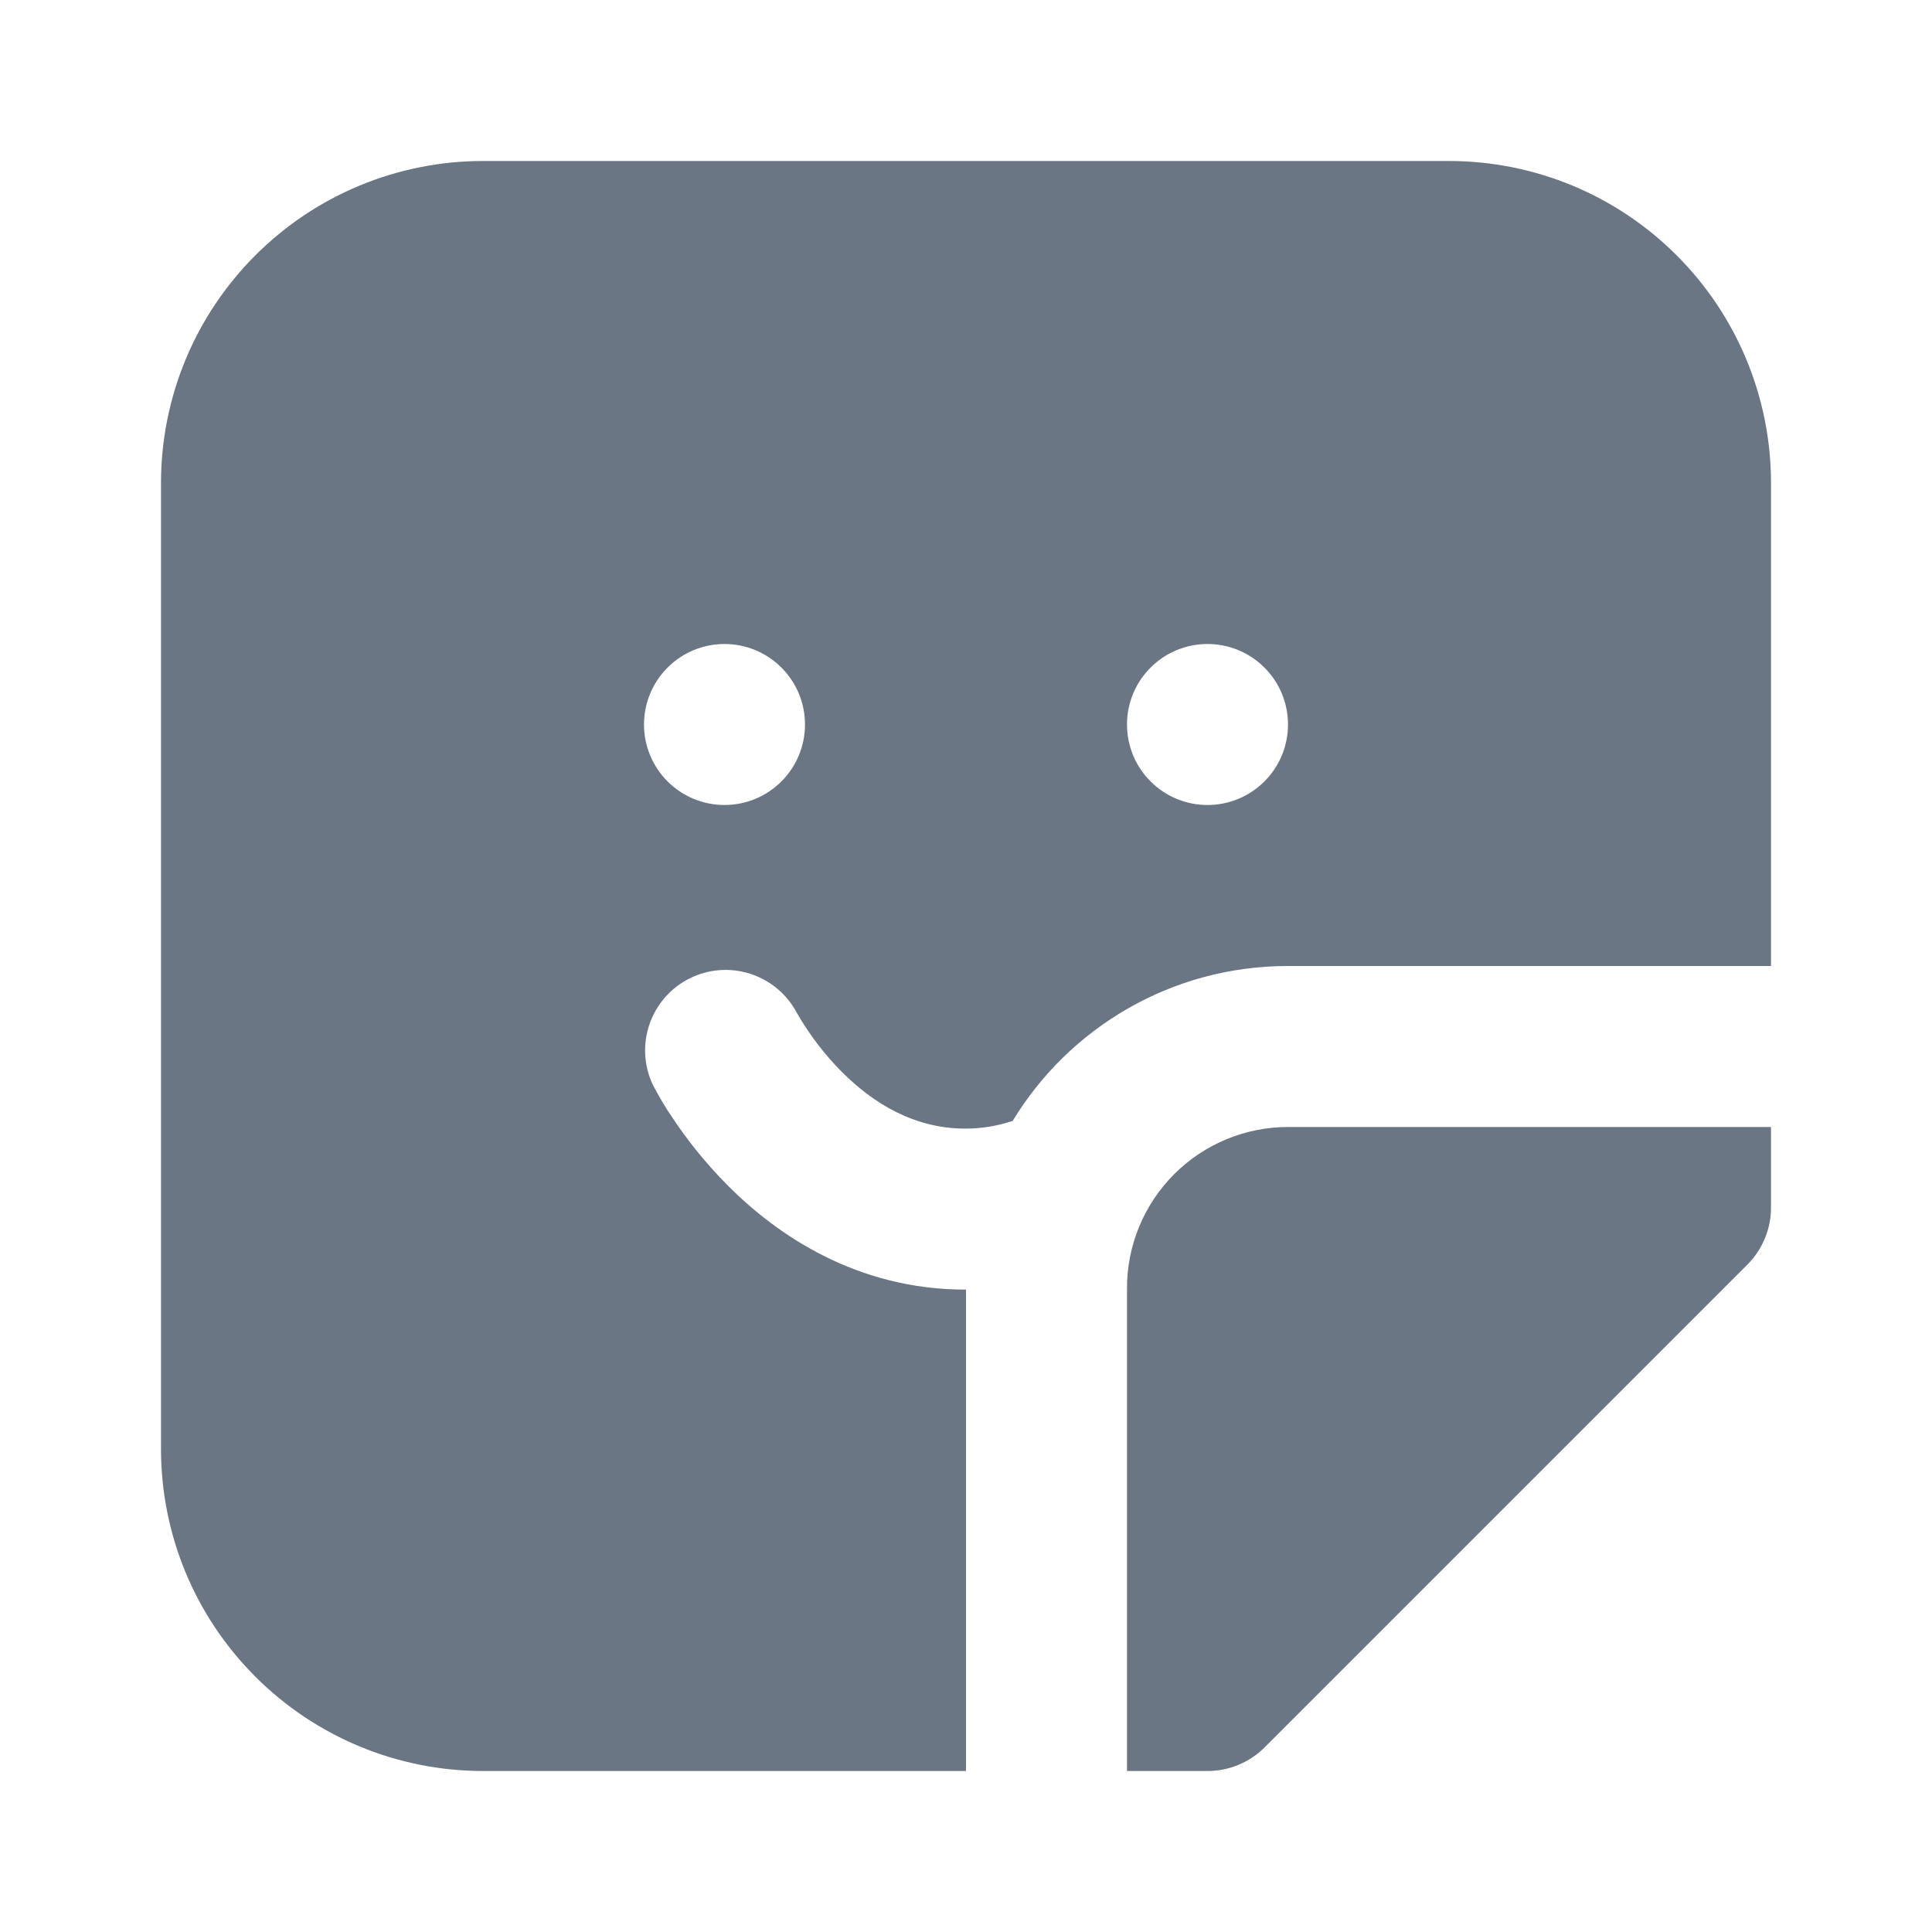
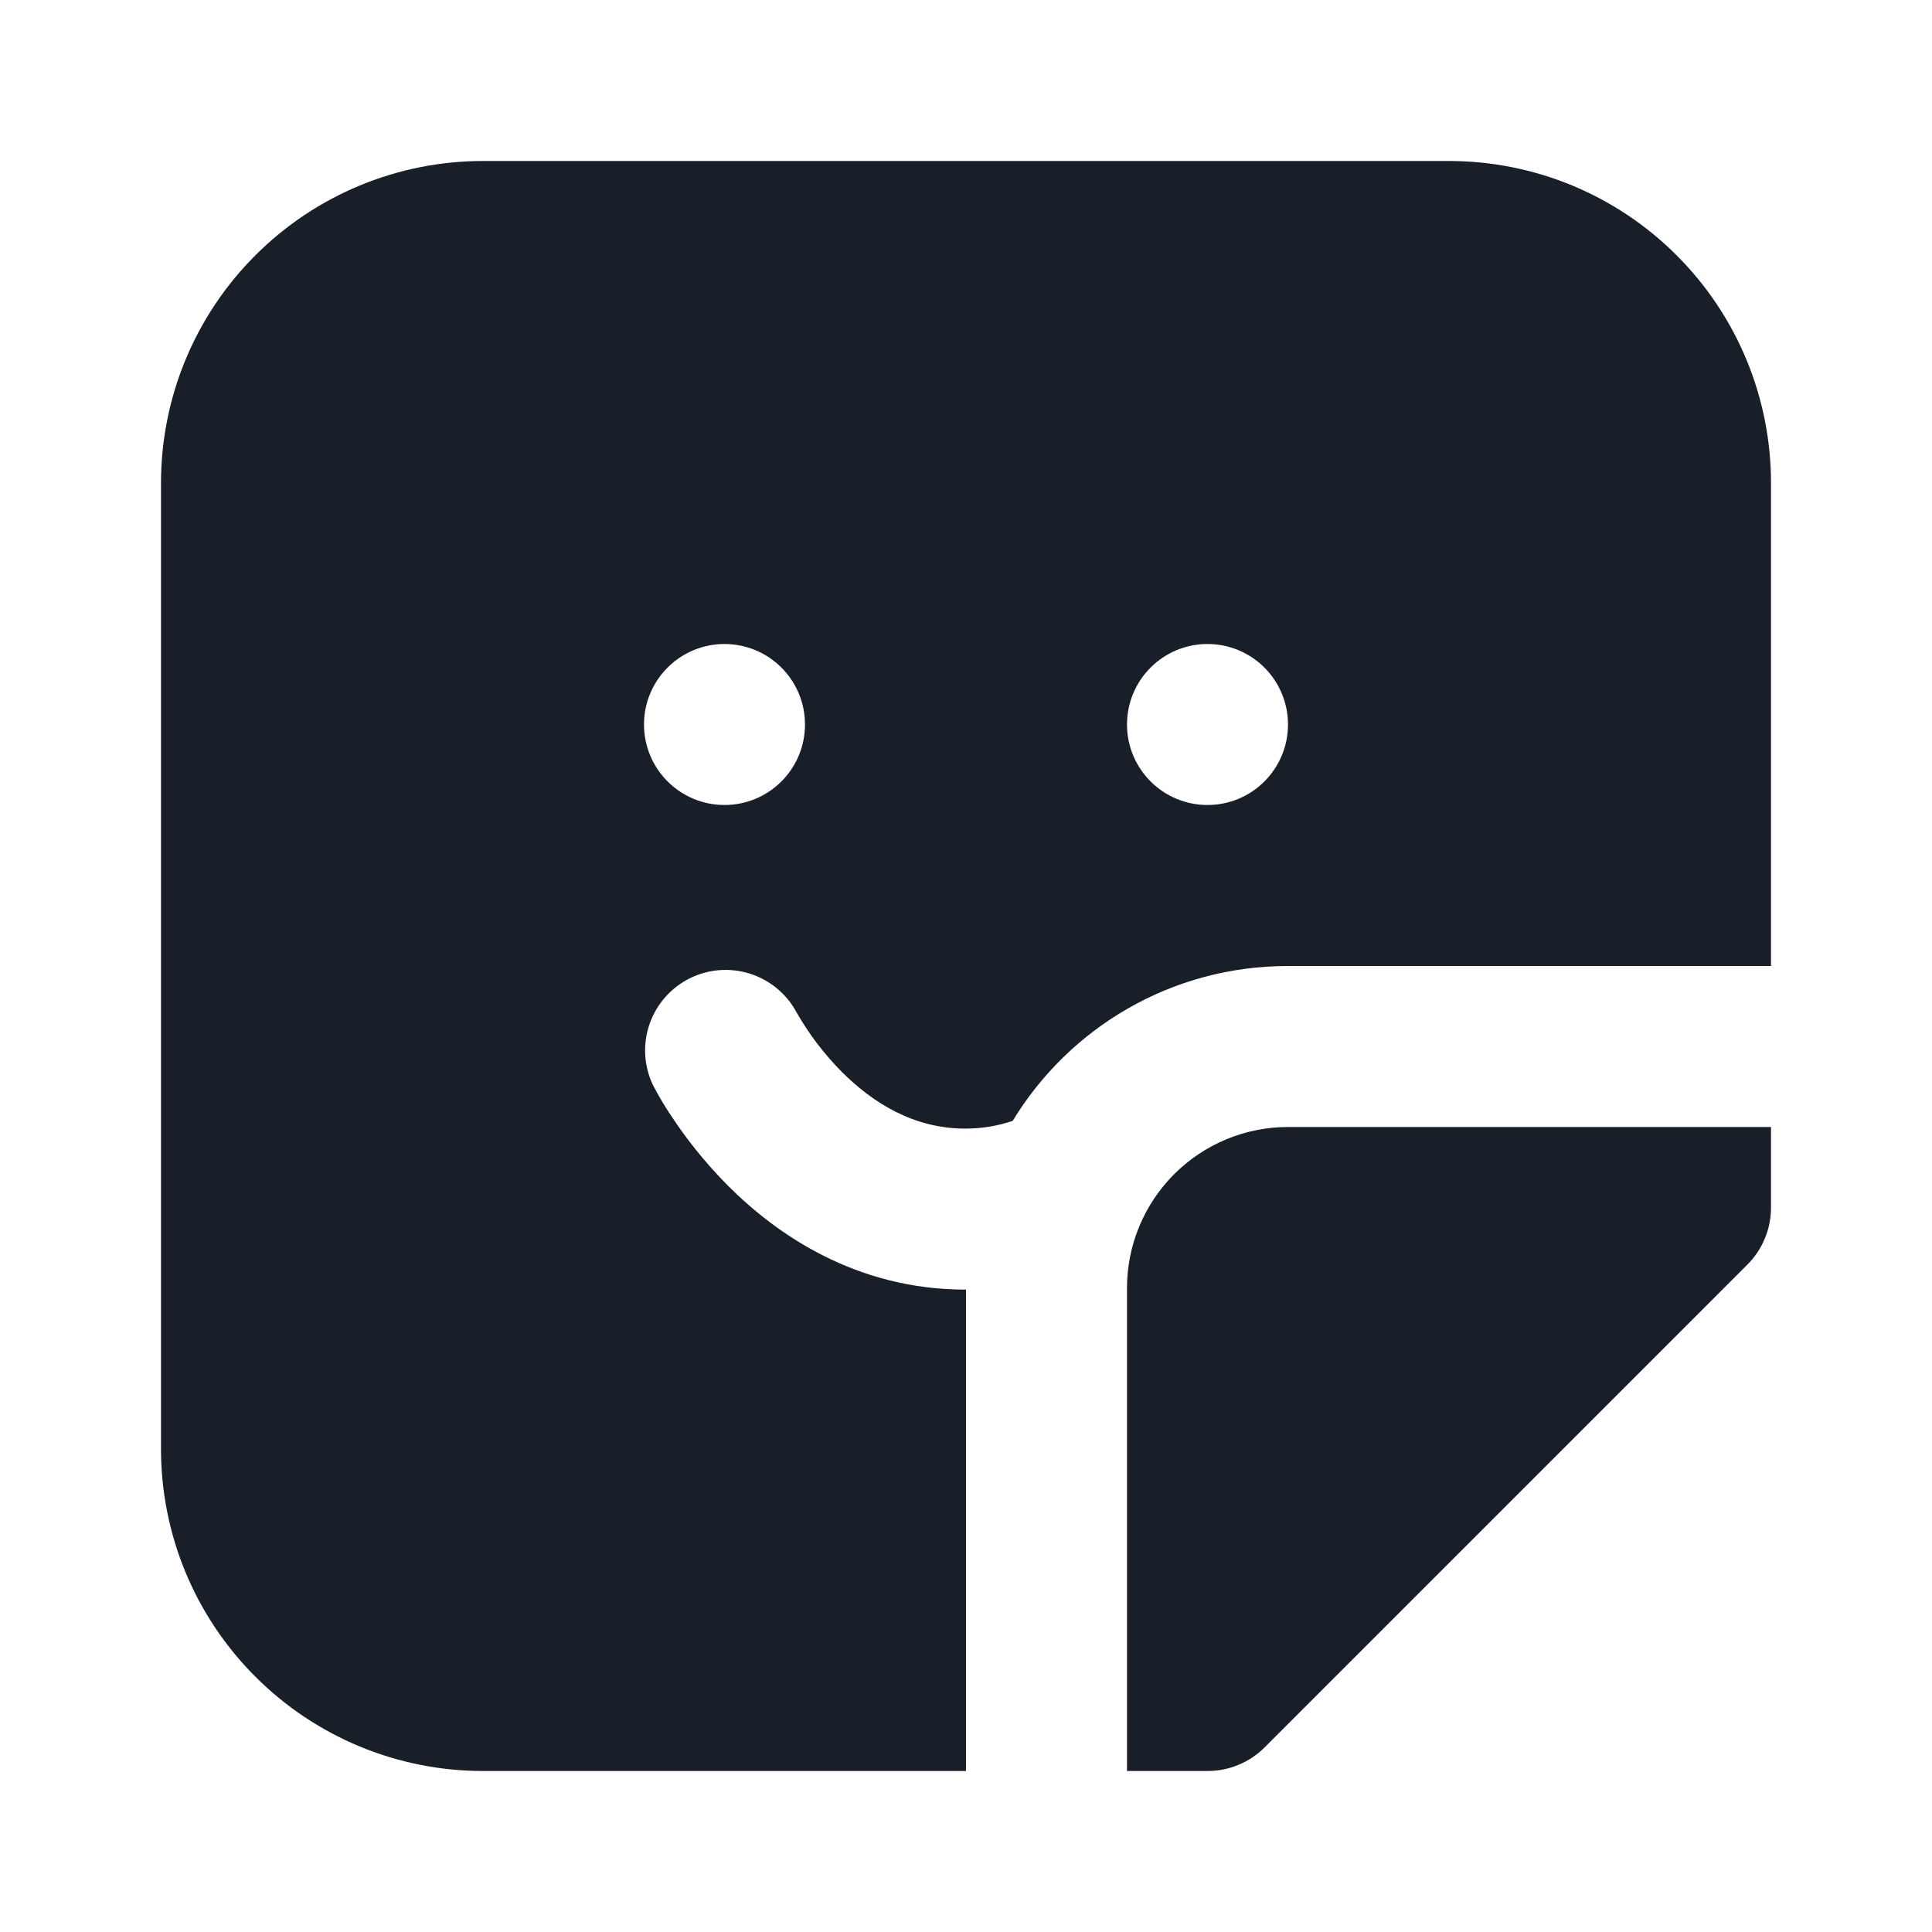
<svg xmlns="http://www.w3.org/2000/svg" width="24" height="24" viewBox="0 0 24 24" fill="none">
-   <path d="M6 2H18C19.061 2 20.078 2.421 20.828 3.172C21.579 3.922 22 4.939 22 6V12H16C14.55 12 13.28 12.77 12.58 13.924C12.39 13.988 12.192 14.02 11.992 14.02C11.356 14.02 10.848 13.706 10.456 13.314C10.237 13.093 10.048 12.844 9.894 12.574C9.771 12.345 9.563 12.174 9.315 12.095C9.068 12.017 8.799 12.038 8.567 12.154C8.334 12.27 8.156 12.473 8.07 12.718C7.984 12.963 7.997 13.232 8.106 13.468V13.472L8.11 13.474L8.114 13.484L8.13 13.514C8.198 13.643 8.273 13.768 8.356 13.888C8.506 14.116 8.736 14.42 9.042 14.728C9.648 15.336 10.636 16.02 11.992 16.02H12V22H6C4.939 22 3.922 21.579 3.172 20.828C2.421 20.078 2 19.061 2 18V6C2 4.939 2.421 3.922 3.172 3.172C3.922 2.421 4.939 2 6 2ZM9 10C9.265 10 9.52 9.895 9.707 9.707C9.895 9.52 10 9.265 10 9C10 8.735 9.895 8.48 9.707 8.293C9.52 8.105 9.265 8 9 8C8.735 8 8.48 8.105 8.293 8.293C8.105 8.48 8 8.735 8 9C8 9.265 8.105 9.52 8.293 9.707C8.48 9.895 8.735 10 9 10ZM15 10C15.265 10 15.52 9.895 15.707 9.707C15.895 9.52 16 9.265 16 9C16 8.735 15.895 8.48 15.707 8.293C15.52 8.105 15.265 8 15 8C14.735 8 14.48 8.105 14.293 8.293C14.105 8.48 14 8.735 14 9C14 9.265 14.105 9.52 14.293 9.707C14.48 9.895 14.735 10 15 10ZM22 14H16C15.47 14 14.961 14.211 14.586 14.586C14.211 14.961 14 15.47 14 16V22H15C15.131 22 15.262 21.975 15.383 21.924C15.505 21.874 15.615 21.801 15.708 21.708L21.708 15.708C21.801 15.615 21.874 15.505 21.924 15.383C21.975 15.262 22 15.131 22 15V14Z" fill="#6B7684" />
+   <path d="M6 2H18C19.061 2 20.078 2.421 20.828 3.172C21.579 3.922 22 4.939 22 6V12H16C14.55 12 13.28 12.77 12.58 13.924C12.39 13.988 12.192 14.02 11.992 14.02C11.356 14.02 10.848 13.706 10.456 13.314C10.237 13.093 10.048 12.844 9.894 12.574C9.771 12.345 9.563 12.174 9.315 12.095C9.068 12.017 8.799 12.038 8.567 12.154C8.334 12.27 8.156 12.473 8.07 12.718C7.984 12.963 7.997 13.232 8.106 13.468V13.472L8.11 13.474L8.114 13.484L8.13 13.514C8.198 13.643 8.273 13.768 8.356 13.888C8.506 14.116 8.736 14.42 9.042 14.728C9.648 15.336 10.636 16.02 11.992 16.02H12V22H6C4.939 22 3.922 21.579 3.172 20.828C2.421 20.078 2 19.061 2 18V6C2 4.939 2.421 3.922 3.172 3.172C3.922 2.421 4.939 2 6 2ZM9 10C9.265 10 9.52 9.895 9.707 9.707C9.895 9.52 10 9.265 10 9C10 8.735 9.895 8.48 9.707 8.293C9.52 8.105 9.265 8 9 8C8.735 8 8.48 8.105 8.293 8.293C8.105 8.48 8 8.735 8 9C8 9.265 8.105 9.52 8.293 9.707C8.48 9.895 8.735 10 9 10ZM15 10C15.265 10 15.52 9.895 15.707 9.707C15.895 9.52 16 9.265 16 9C16 8.735 15.895 8.48 15.707 8.293C15.52 8.105 15.265 8 15 8C14.735 8 14.48 8.105 14.293 8.293C14.105 8.48 14 8.735 14 9C14 9.265 14.105 9.52 14.293 9.707C14.48 9.895 14.735 10 15 10ZM22 14H16C15.47 14 14.961 14.211 14.586 14.586C14.211 14.961 14 15.47 14 16V22H15C15.131 22 15.262 21.975 15.383 21.924C15.505 21.874 15.615 21.801 15.708 21.708L21.708 15.708C21.801 15.615 21.874 15.505 21.924 15.383C21.975 15.262 22 15.131 22 15V14Z" fill="#191F28" />
</svg>
